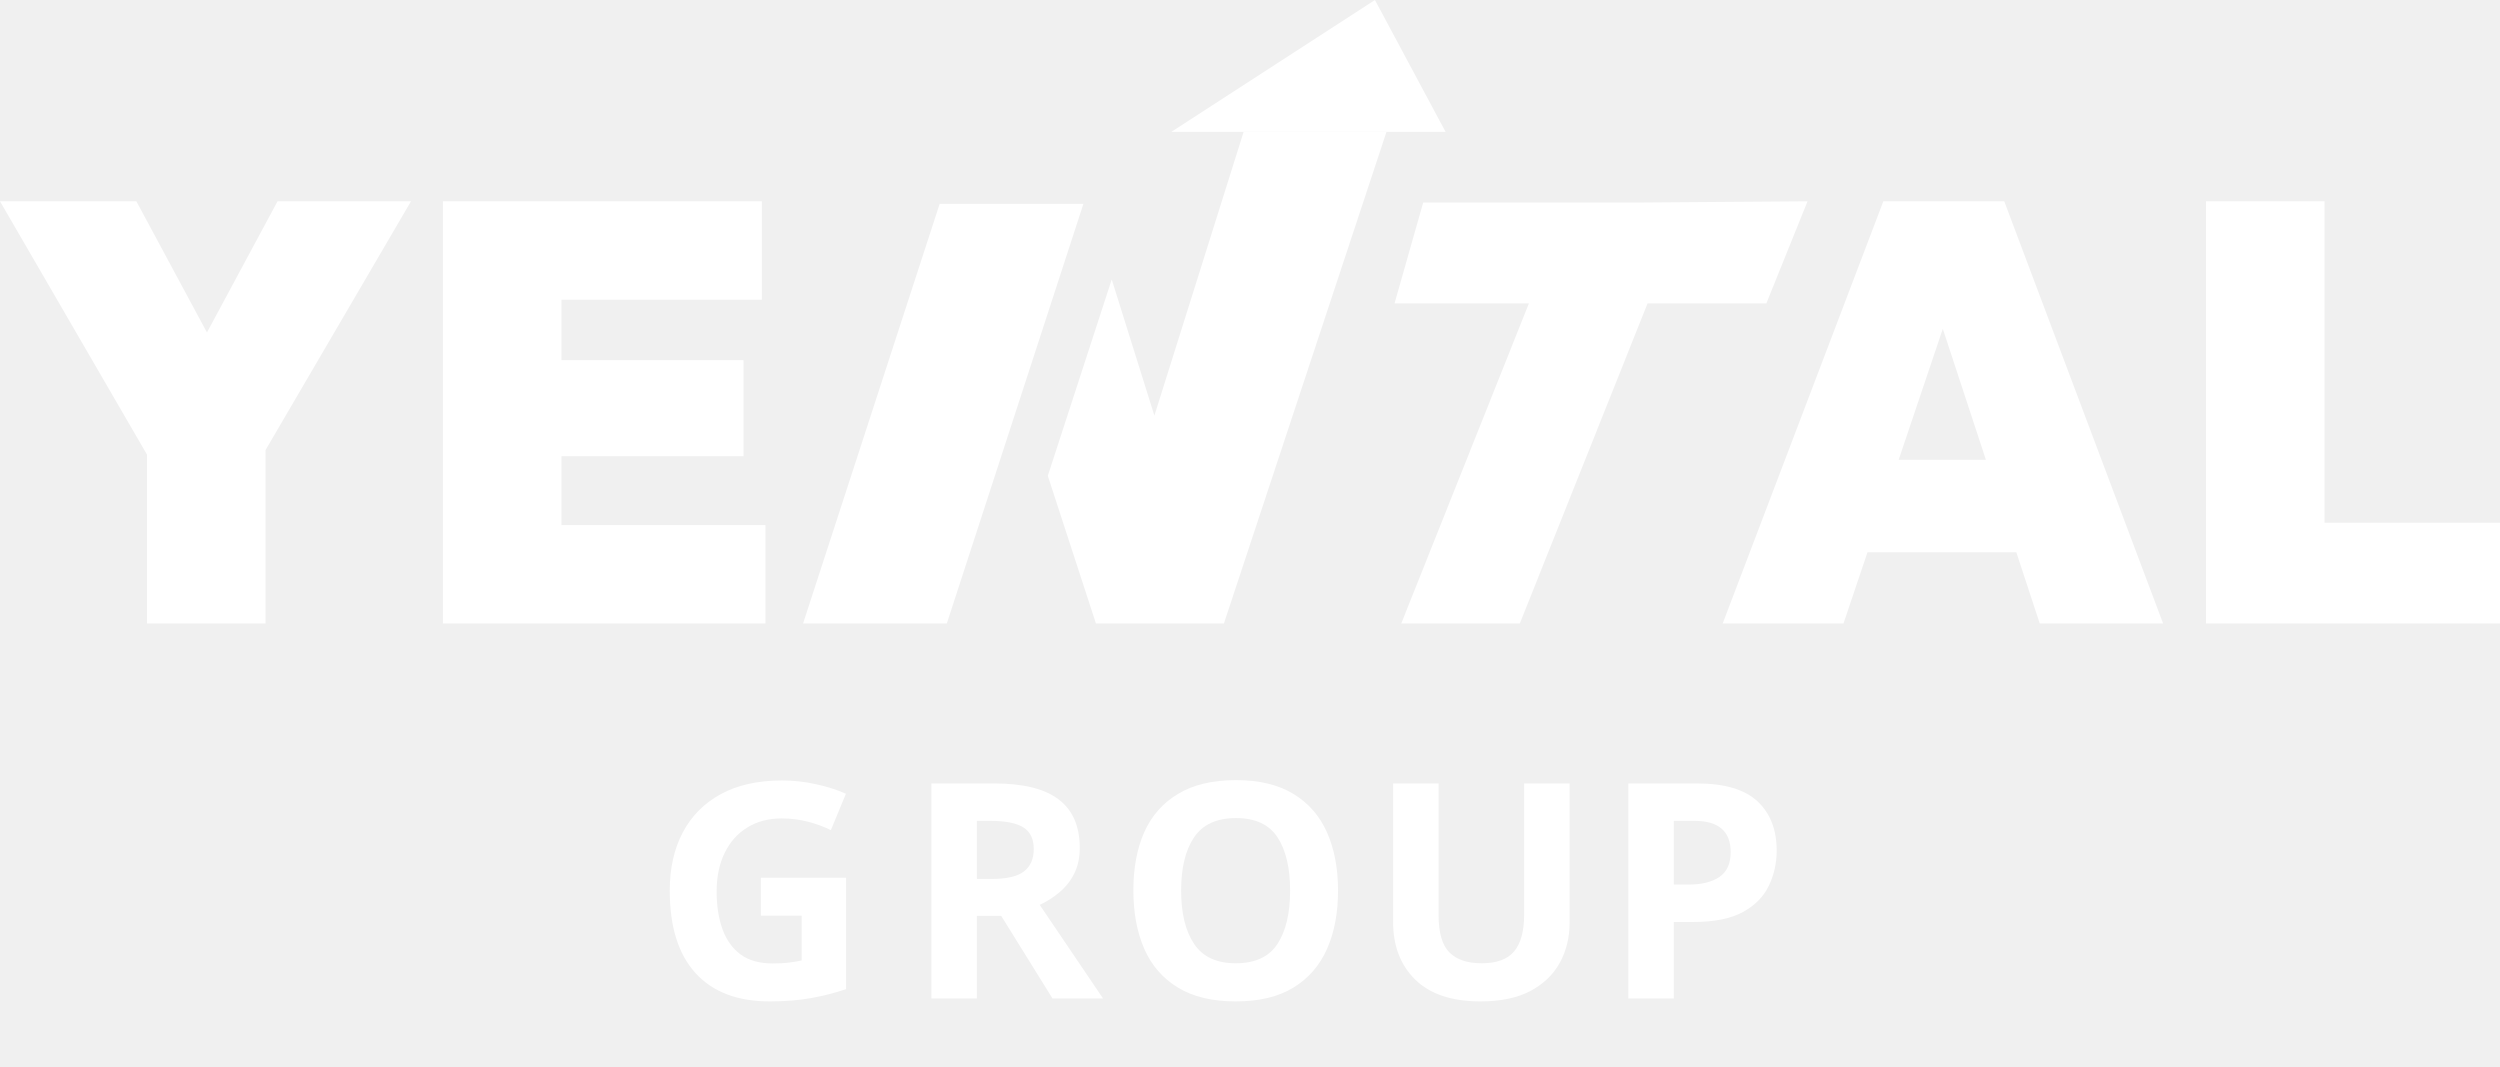
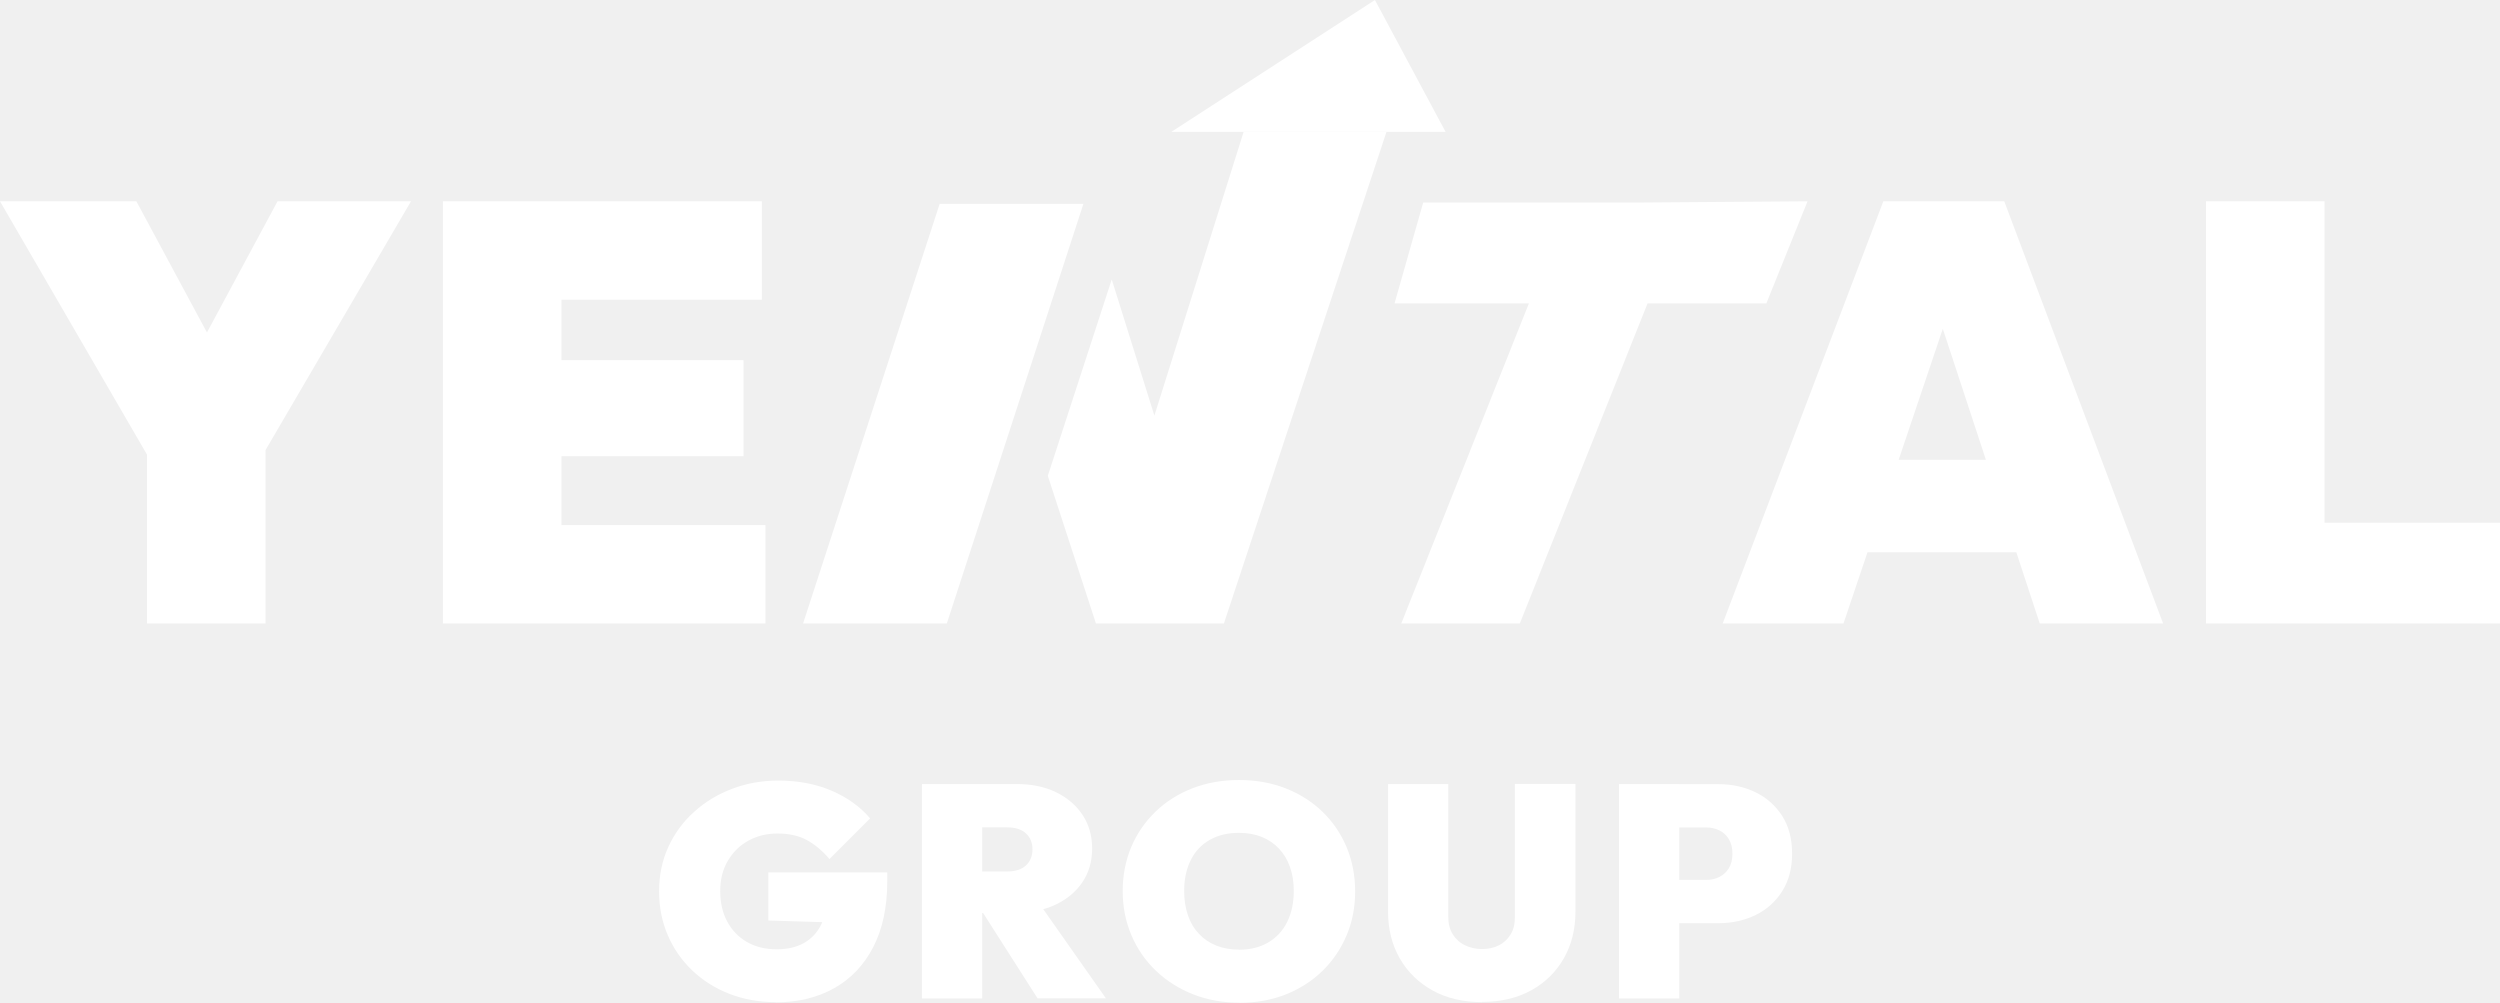
- <svg xmlns="http://www.w3.org/2000/svg" id="Capa_2" data-name="Capa 2" viewBox="0 0 223.3 95.26">
+ <svg xmlns="http://www.w3.org/2000/svg" id="Capa_2" data-name="Capa 2" viewBox="0 0 223.3 89.56">
  <defs>
    <style>
-       .cls-1, .cls-2 {
+       .cls-1 {
        fill: #fff;
-       }
- 
-       .cls-2 {
-         font-family: Outfit-Black, Outfit;
-         font-size: 26.89px;
-         font-weight: 800;
-       }
- 
-       .cls-3 {
-         letter-spacing: .02em;
-       }
- 
-       .cls-4 {
-         letter-spacing: .04em;
-       }
- 
-       .cls-5 {
-         letter-spacing: .03em;
      }
    </style>
  </defs>
  <g id="Capa_1-2" data-name="Capa 1">
    <g>
-       <text class="cls-2" transform="translate(58.26 89.18)">
-         <tspan class="cls-4" x="0" y="0">G</tspan>
-         <tspan class="cls-5" x="22.51" y="0">R</tspan>
-         <tspan class="cls-4" x="41.41" y="0">OU</tspan>
-         <tspan class="cls-3" x="84.76" y="0">P</tspan>
-       </text>
+       <g>
+         <path class="cls-1" d="M69.28,89.51c-1.49,0-2.86-.25-4.13-.74-1.26-.49-2.37-1.19-3.31-2.08-.94-.9-1.67-1.94-2.19-3.15-.52-1.2-.78-2.51-.78-3.93s.27-2.75.82-3.95c.55-1.2,1.31-2.25,2.29-3.13.98-.89,2.11-1.58,3.4-2.07,1.29-.49,2.67-.74,4.14-.74,1.78,0,3.37.31,4.77.91,1.41.61,2.55,1.43,3.43,2.47l-3.63,3.63c-.66-.77-1.35-1.34-2.07-1.72s-1.58-.56-2.58-.56c-.95,0-1.81.21-2.58.63-.77.42-1.38,1.02-1.84,1.79-.46.77-.69,1.68-.69,2.72s.21,1.95.63,2.73c.42.78,1.01,1.39,1.76,1.82s1.63.65,2.64.65,1.78-.19,2.45-.56c.66-.38,1.17-.91,1.52-1.61s.52-1.52.52-2.47l3.68,2.34-8.9-.27v-4.3h10.62v.81c0,2.29-.42,4.25-1.25,5.86-.83,1.61-2,2.84-3.5,3.68-1.5.84-3.24,1.26-5.23,1.26Z" />
+         <path class="cls-1" d="M82.35,89.18v-19.15h5.38v19.15h-5.38ZM86.71,81.55v-3.71h3.25c.73,0,1.29-.18,1.68-.54.38-.36.58-.83.58-1.43s-.19-1.07-.58-1.43c-.39-.36-.95-.54-1.68-.54h-3.25v-3.87h4.11c1.33,0,2.49.24,3.5.73,1,.48,1.79,1.16,2.37,2.02.57.86.86,1.87.86,3.01s-.29,2.15-.87,3.01c-.58.86-1.39,1.53-2.43,2.02-1.04.48-2.27.73-3.68.73h-3.85ZM92.68,89.18l-5.22-8.18,4.84-1.05,6.48,9.22h-6.1Z" />
+         <path class="cls-1" d="M110.72,89.56c-1.51,0-2.89-.25-4.16-.75-1.26-.5-2.37-1.2-3.31-2.1-.94-.9-1.67-1.95-2.19-3.17-.52-1.22-.78-2.54-.78-3.95s.26-2.75.77-3.95c.51-1.2,1.23-2.25,2.17-3.15.93-.9,2.03-1.59,3.29-2.08,1.26-.49,2.65-.74,4.16-.74s2.89.25,4.15.74c1.26.49,2.36,1.19,3.29,2.08.93.9,1.65,1.95,2.16,3.16.51,1.21.77,2.53.77,3.97s-.25,2.73-.77,3.94c-.51,1.21-1.23,2.27-2.16,3.17-.93.91-2.03,1.6-3.28,2.1-1.25.49-2.63.74-4.11.74ZM110.67,84.83c1,0,1.87-.22,2.61-.65.73-.43,1.3-1.04,1.69-1.83.39-.79.59-1.71.59-2.77,0-.79-.11-1.5-.34-2.14-.22-.64-.55-1.18-.98-1.64-.43-.46-.95-.81-1.55-1.05-.6-.24-1.28-.36-2.03-.36-1,0-1.87.21-2.61.63-.74.42-1.3,1.02-1.69,1.8-.39.78-.59,1.7-.59,2.76,0,.81.11,1.53.34,2.18.22.65.55,1.2.98,1.65.43.46.95.81,1.55,1.05.6.24,1.28.36,2.03.36Z" />
+         <path class="cls-1" d="M132.37,89.51c-1.68,0-3.16-.35-4.41-1.04s-2.23-1.65-2.93-2.86c-.7-1.22-1.05-2.62-1.05-4.2v-11.38h5.38v11.86c0,.61.13,1.13.4,1.56.27.43.63.76,1.09.98.46.22.96.34,1.52.34s1.08-.11,1.52-.34c.44-.22.78-.55,1.04-.97s.38-.94.38-1.55v-11.89h5.41v11.4c0,1.58-.35,2.97-1.04,4.18-.69,1.21-1.66,2.16-2.9,2.85-1.25.69-2.71,1.04-4.4,1.04Z" />
+         <path class="cls-1" d="M144.61,89.18v-19.15h5.38v19.15h-5.38ZM148.96,82.46v-3.87h3.47c.41,0,.79-.08,1.14-.26.35-.17.63-.43.85-.78s.32-.78.32-1.3-.11-.95-.32-1.3-.5-.61-.85-.78-.73-.26-1.14-.26h-3.47v-3.87h4.52c1.24,0,2.35.25,3.35.74,1,.49,1.78,1.2,2.37,2.12.58.92.87,2.04.87,3.35s-.29,2.4-.87,3.33c-.58.93-1.37,1.65-2.37,2.14-.99.49-2.11.74-3.35.74h-4.52Z" />
+       </g>
      <g>
        <path class="cls-1" d="M14.35,42.71L0,17.98h12.18l10.86,20.18h-9.11l10.86-20.18h11.92l-14.46,24.73h-7.89ZM13.13,55.69v-16.84h10.59v16.84h-10.59Z" />
        <path class="cls-1" d="M39.56,55.69V17.98h10.59v37.71h-10.59ZM48.14,26.77v-8.79h19.91v8.79h-19.91ZM48.14,40.75v-8.58h18.27v8.58h-18.27ZM48.14,55.69v-8.79h20.23v8.79h-20.23Z" />
        <path class="cls-1" d="M153.87,55.69l14.35-37.71h10.8l14.19,37.71h-11.02l-10.54-32.04h3.81l-10.8,32.04h-10.8ZM163.19,49.33v-8.26h21.08v8.26h-21.08Z" />
        <path class="cls-1" d="M197.04,55.69V17.98h10.59v37.71h-10.59ZM205.67,55.69v-9h17.63v9h-17.63Z" />
        <polygon class="cls-1" points="111.08 11.78 103.11 37.12 99.3 24.96 93.59 42.5 97.89 55.69 109.32 55.69 123.84 11.78 111.08 11.78" />
        <polygon class="cls-1" points="104.62 11.78 122.81 0 129.12 11.78 104.62 11.78" />
        <polygon class="cls-1" points="71.73 55.69 83.93 18.21 96.77 18.21 84.57 55.69 71.73 55.69" />
        <polygon class="cls-1" points="161.45 17.98 146.43 18.09 135.84 18.09 127.12 18.09 124.56 27.1 136.56 27.1 125.16 55.69 135.75 55.69 147.16 27.1 157.77 27.1 161.45 17.98" />
      </g>
    </g>
  </g>
</svg>
